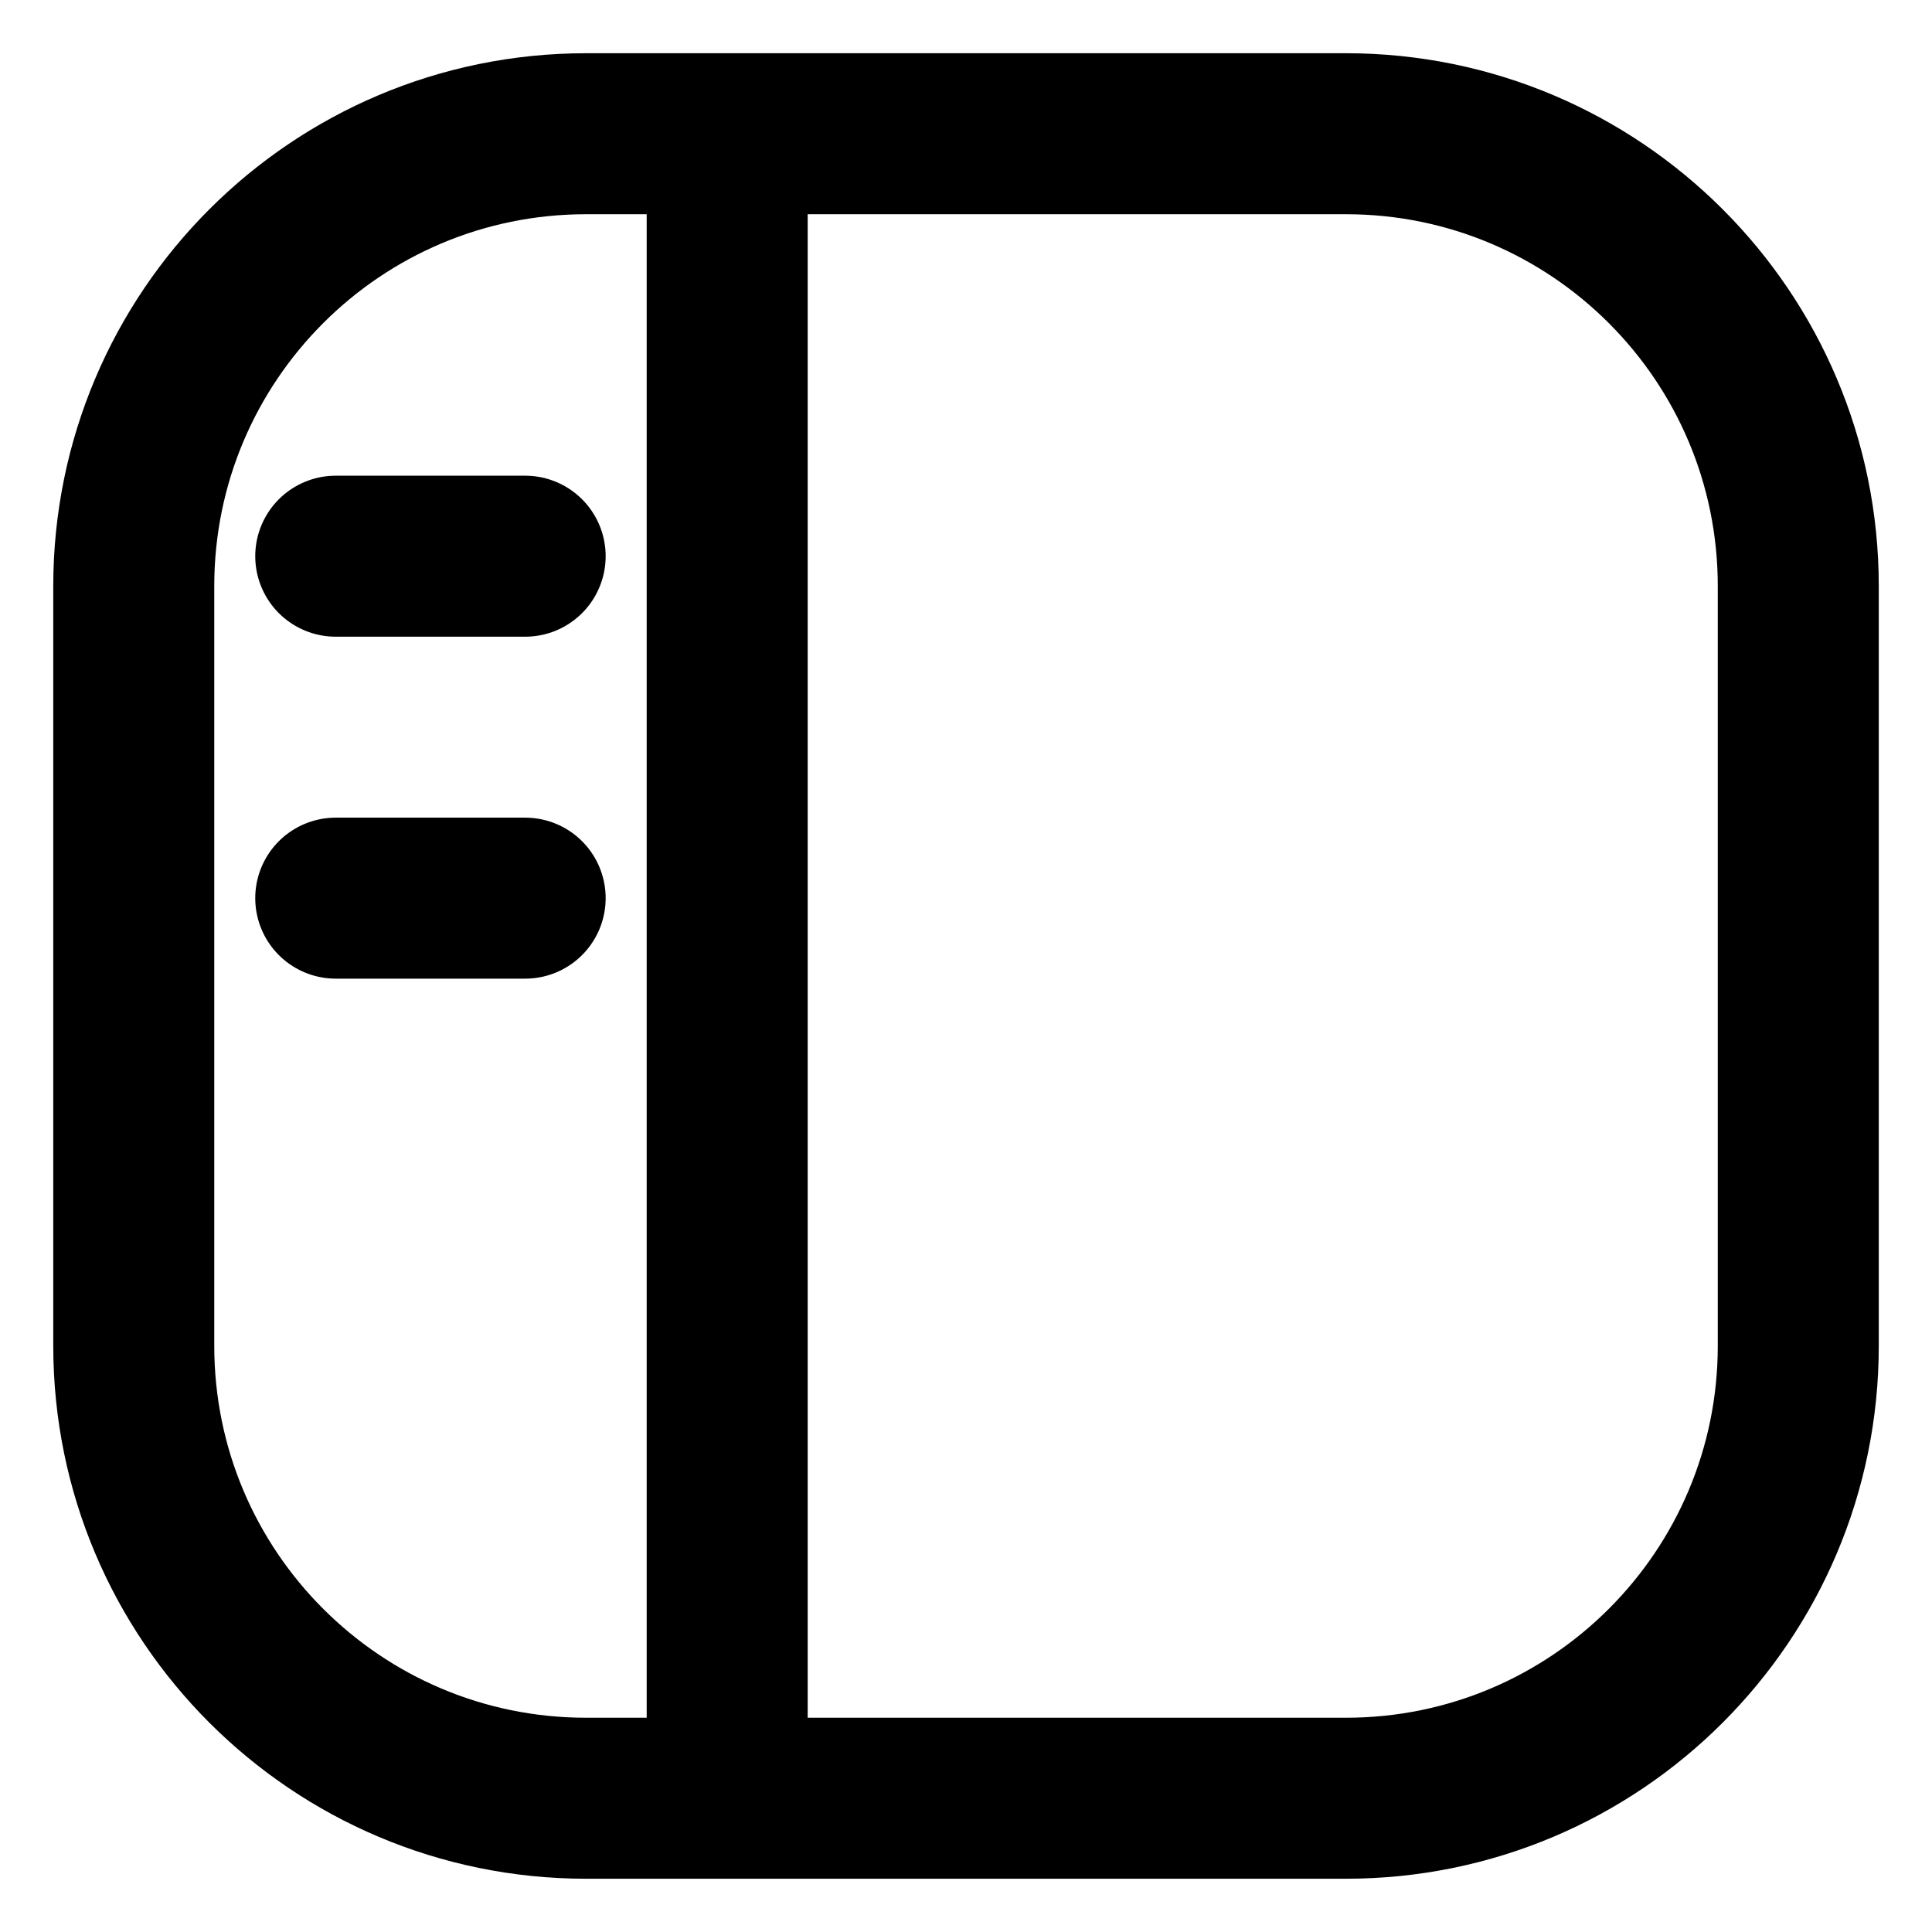
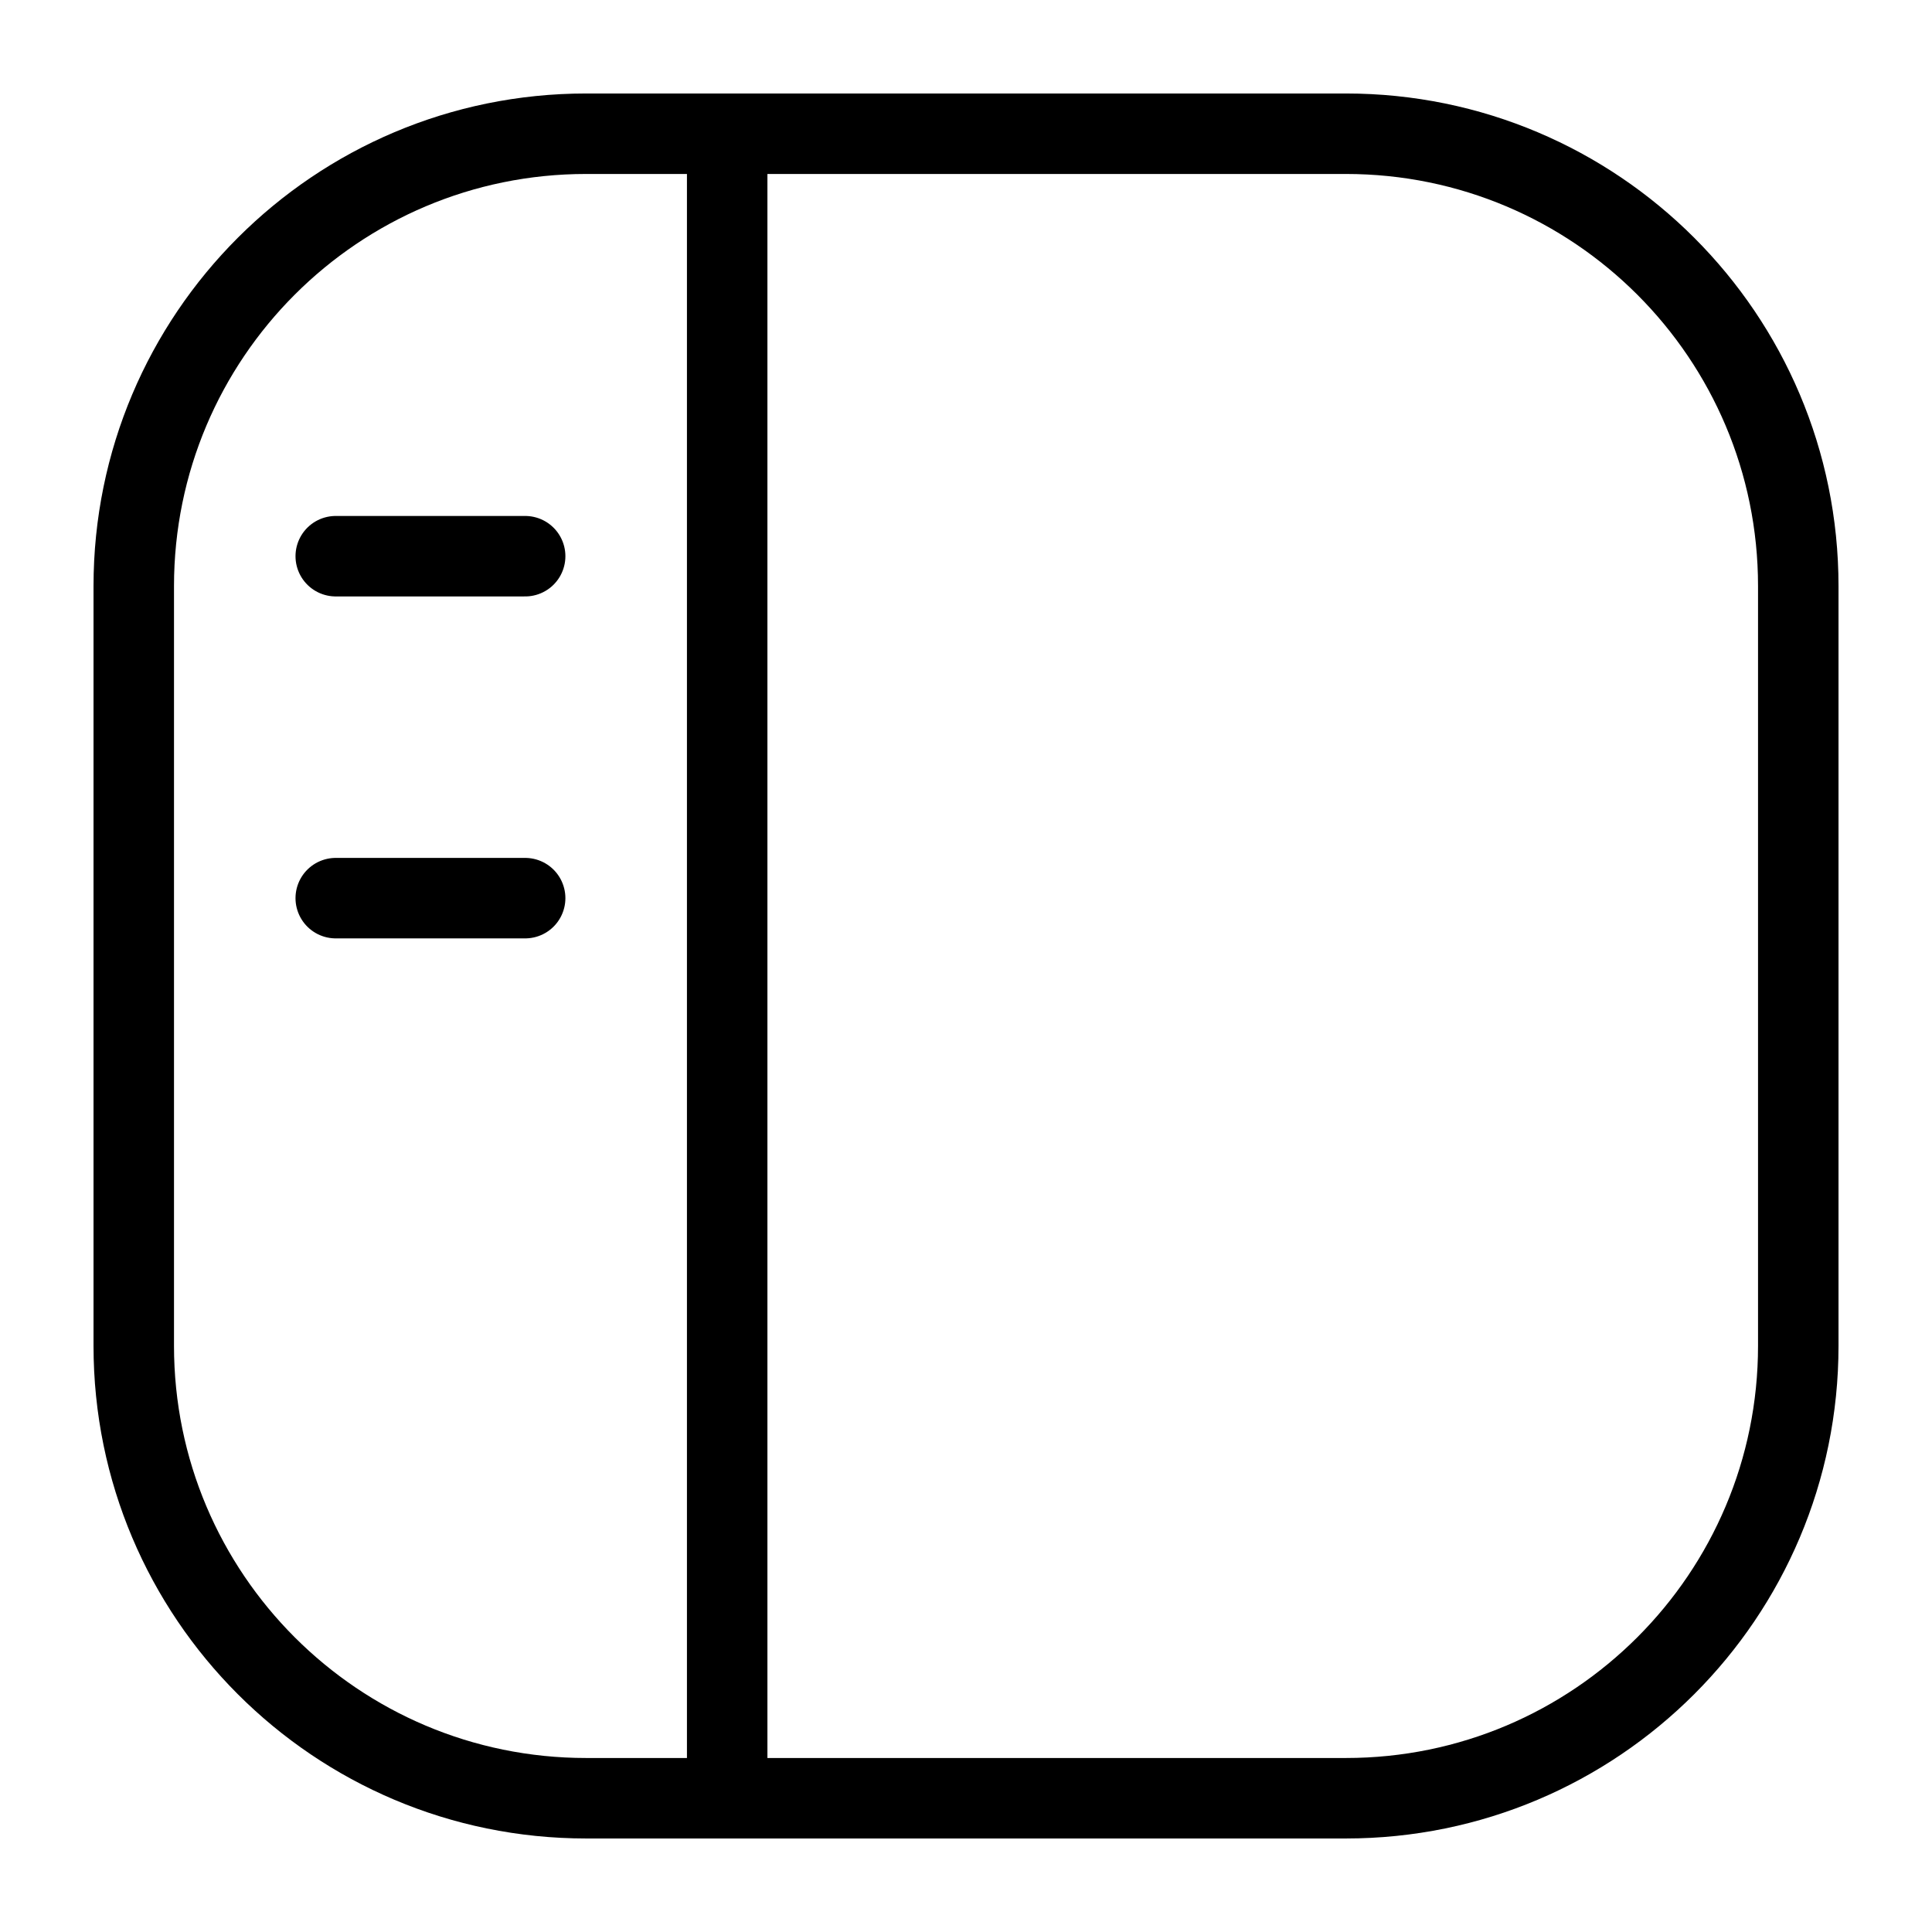
<svg xmlns="http://www.w3.org/2000/svg" width="24" height="24" viewBox="0 0 24 24" fill="none" version="1.1" id="svg1">
  <defs id="defs1" />
-   <rect style="stroke-width:3.559;stroke-dasharray:none;fill:none;stroke:#000000;stroke-linecap:round;stroke-linejoin:round" id="rect1" width="36.795" height="36.795" x="364.581" y="-918.107" ry="10" transform="matrix(0.5619558,0,0,0.561956,-203.2168,517.5969)" />
-   <path style="stroke-width:3.559;stroke-dasharray:none;fill:none;stroke:#000000;stroke-linecap:round;stroke-linejoin:round" d="m 377.699,-917.607 v 35.795" id="path1" transform="matrix(0.5619558,0,0,0.561956,-203.2168,517.5969)" />
-   <path style="stroke-width:3.559;stroke-dasharray:none;fill:none;stroke:#000000;stroke-linecap:round;stroke-linejoin:round" d="m 373.233,-908.768 h -4.187" id="path1-5" transform="matrix(0.5619558,0,0,0.561956,-203.2168,517.5969)" />
-   <path style="stroke-width:3.559;stroke-dasharray:none;fill:none;stroke:#000000;stroke-linecap:round;stroke-linejoin:round" d="m 373.233,-901.209 h -4.187" id="path1-5-5" transform="matrix(0.5619558,0,0,0.561956,-203.2168,517.5969)" />
+   <rect style="stroke-width:1.779;stroke-dasharray:none;fill:none;stroke:#000000;stroke-linecap:round;stroke-linejoin:round" id="rect1" width="36.795" height="36.795" x="364.581" y="-918.107" ry="10" transform="matrix(0.5619558,0,0,0.561956,-203.2168,517.5969)" />
+   <path style="stroke-width:1.779;stroke-dasharray:none;fill:none;stroke:#000000;stroke-linecap:round;stroke-linejoin:round" d="m 377.699,-917.607 v 35.795" id="path1" transform="matrix(0.5619558,0,0,0.561956,-203.2168,517.5969)" />
+   <path style="stroke-width:1.779;stroke-dasharray:none;fill:none;stroke:#000000;stroke-linecap:round;stroke-linejoin:round" d="m 373.233,-908.768 h -4.187" id="path1-5" transform="matrix(0.5619558,0,0,0.561956,-203.2168,517.5969)" />
+   <path style="stroke-width:1.779;stroke-dasharray:none;fill:none;stroke:#000000;stroke-linecap:round;stroke-linejoin:round" d="m 373.233,-901.209 h -4.187" id="path1-5-5" transform="matrix(0.5619558,0,0,0.561956,-203.2168,517.5969)" />
</svg>
